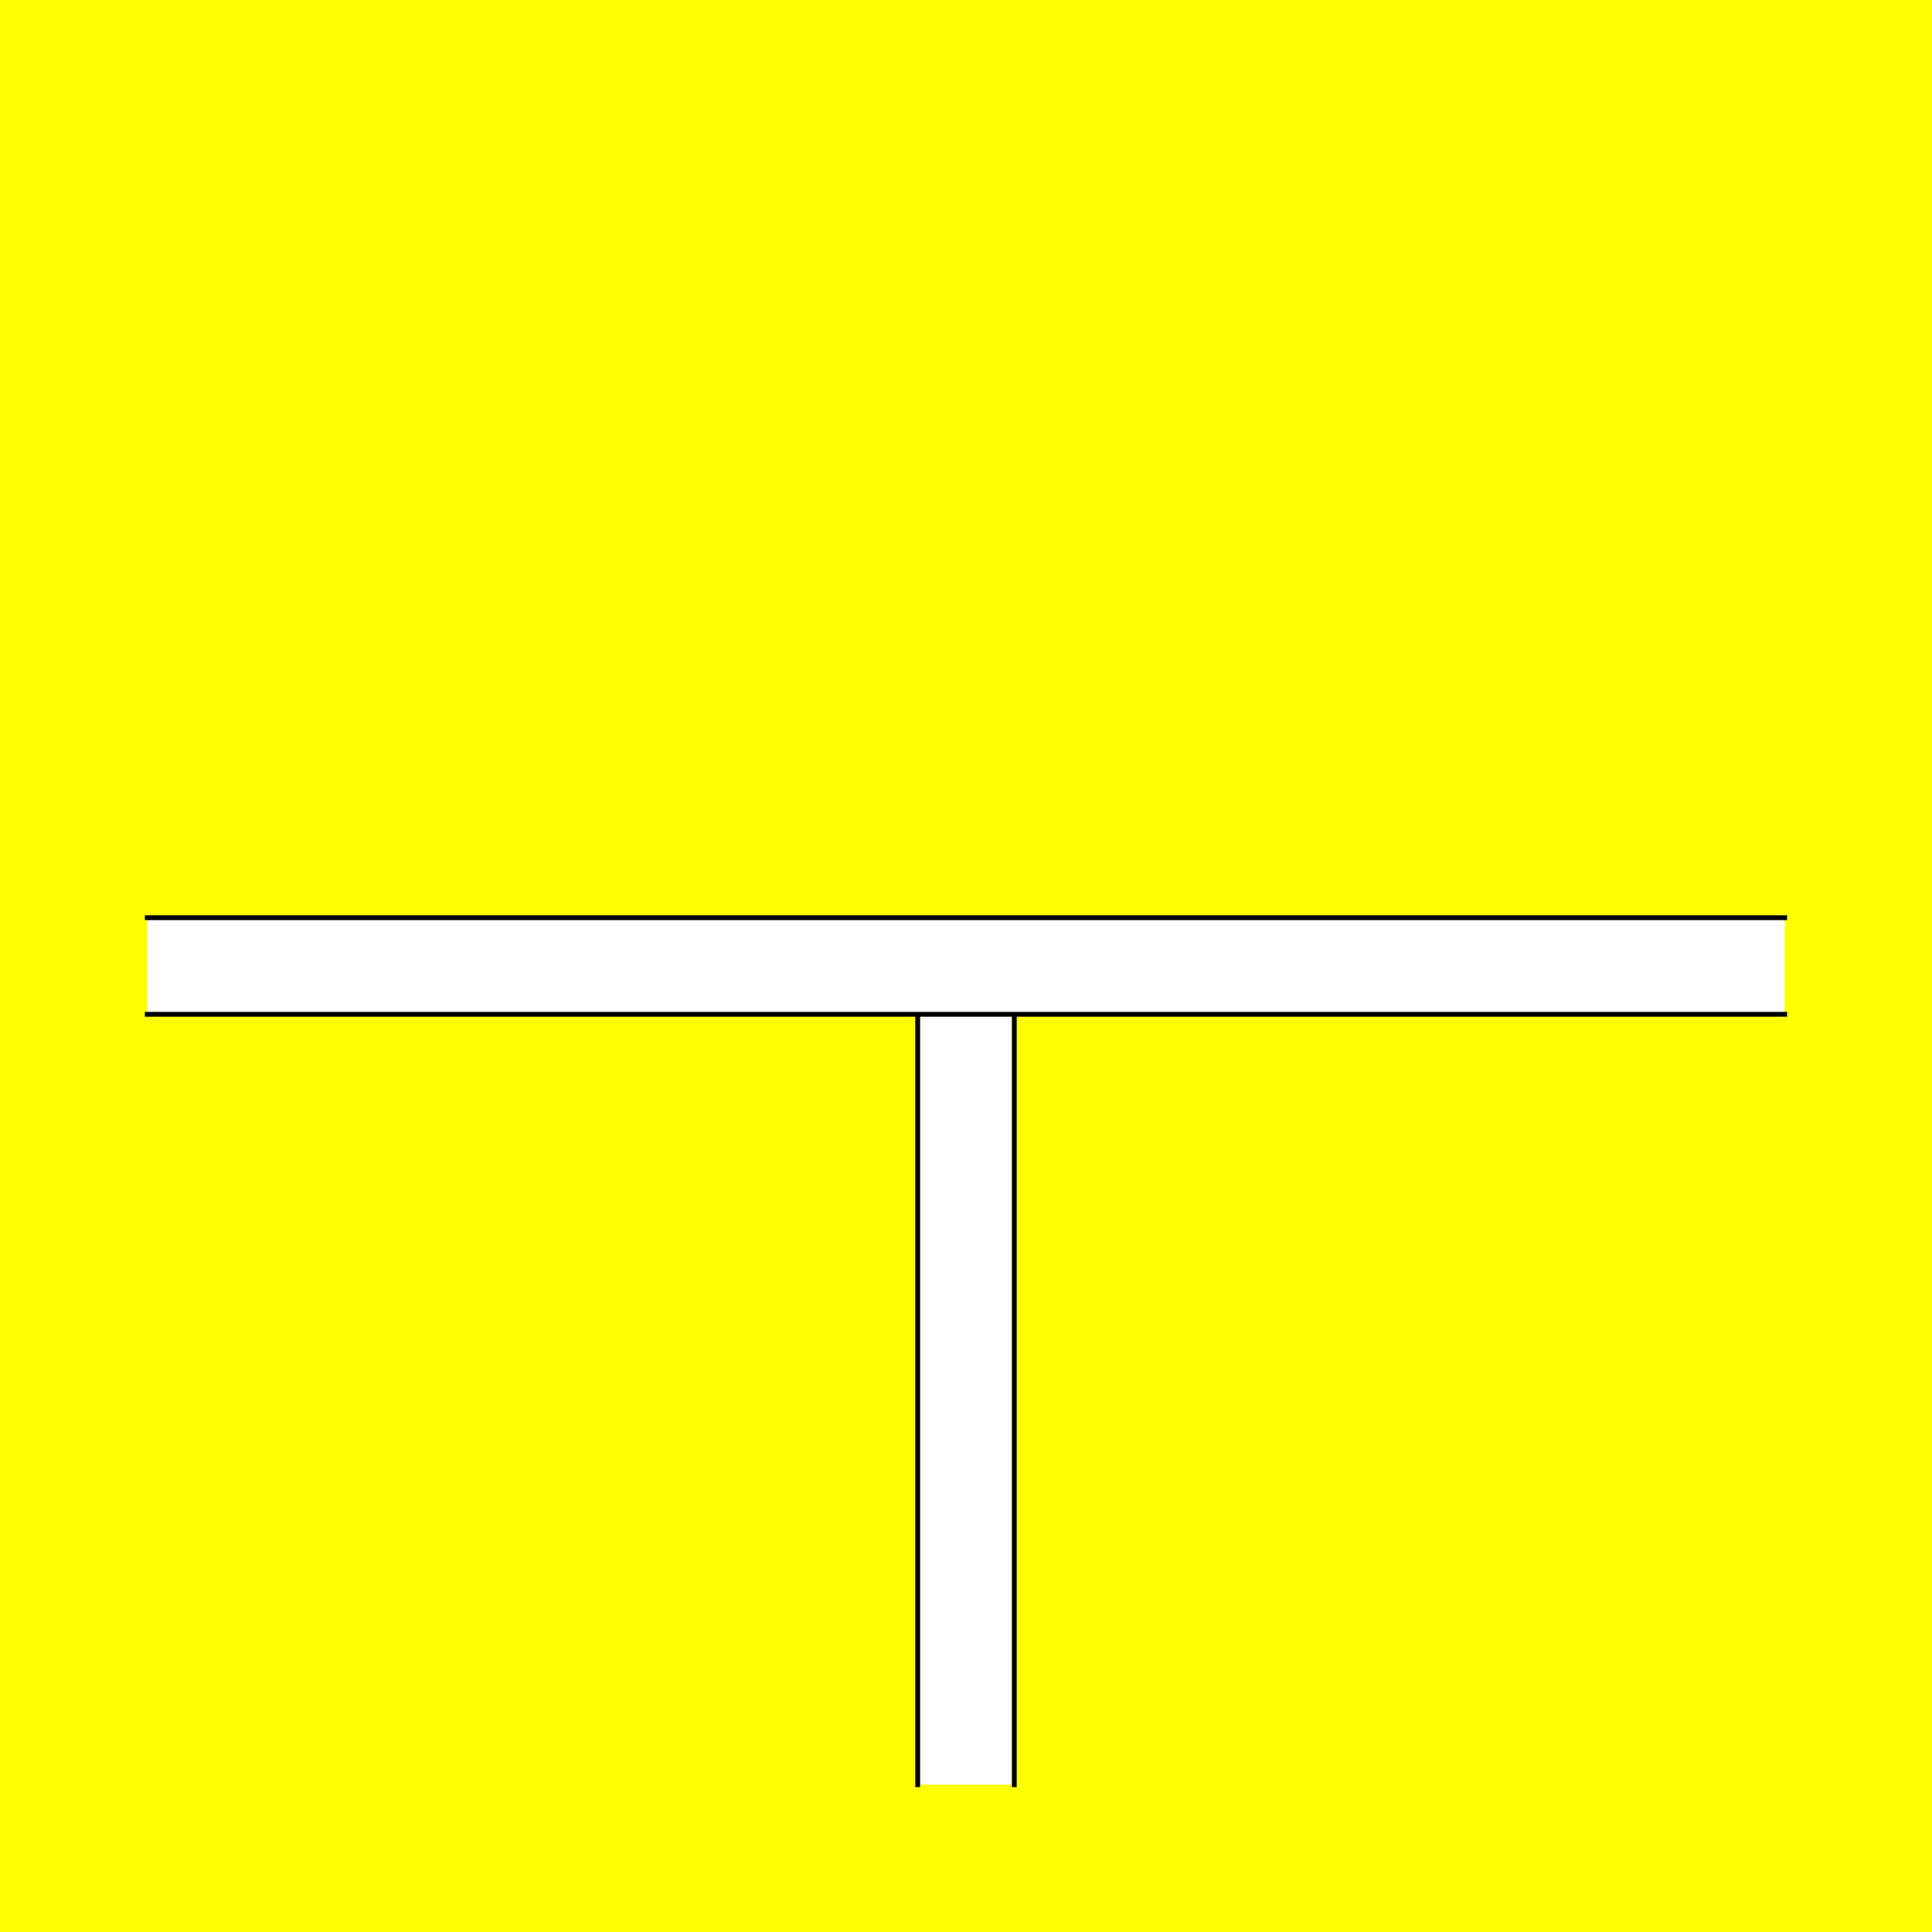
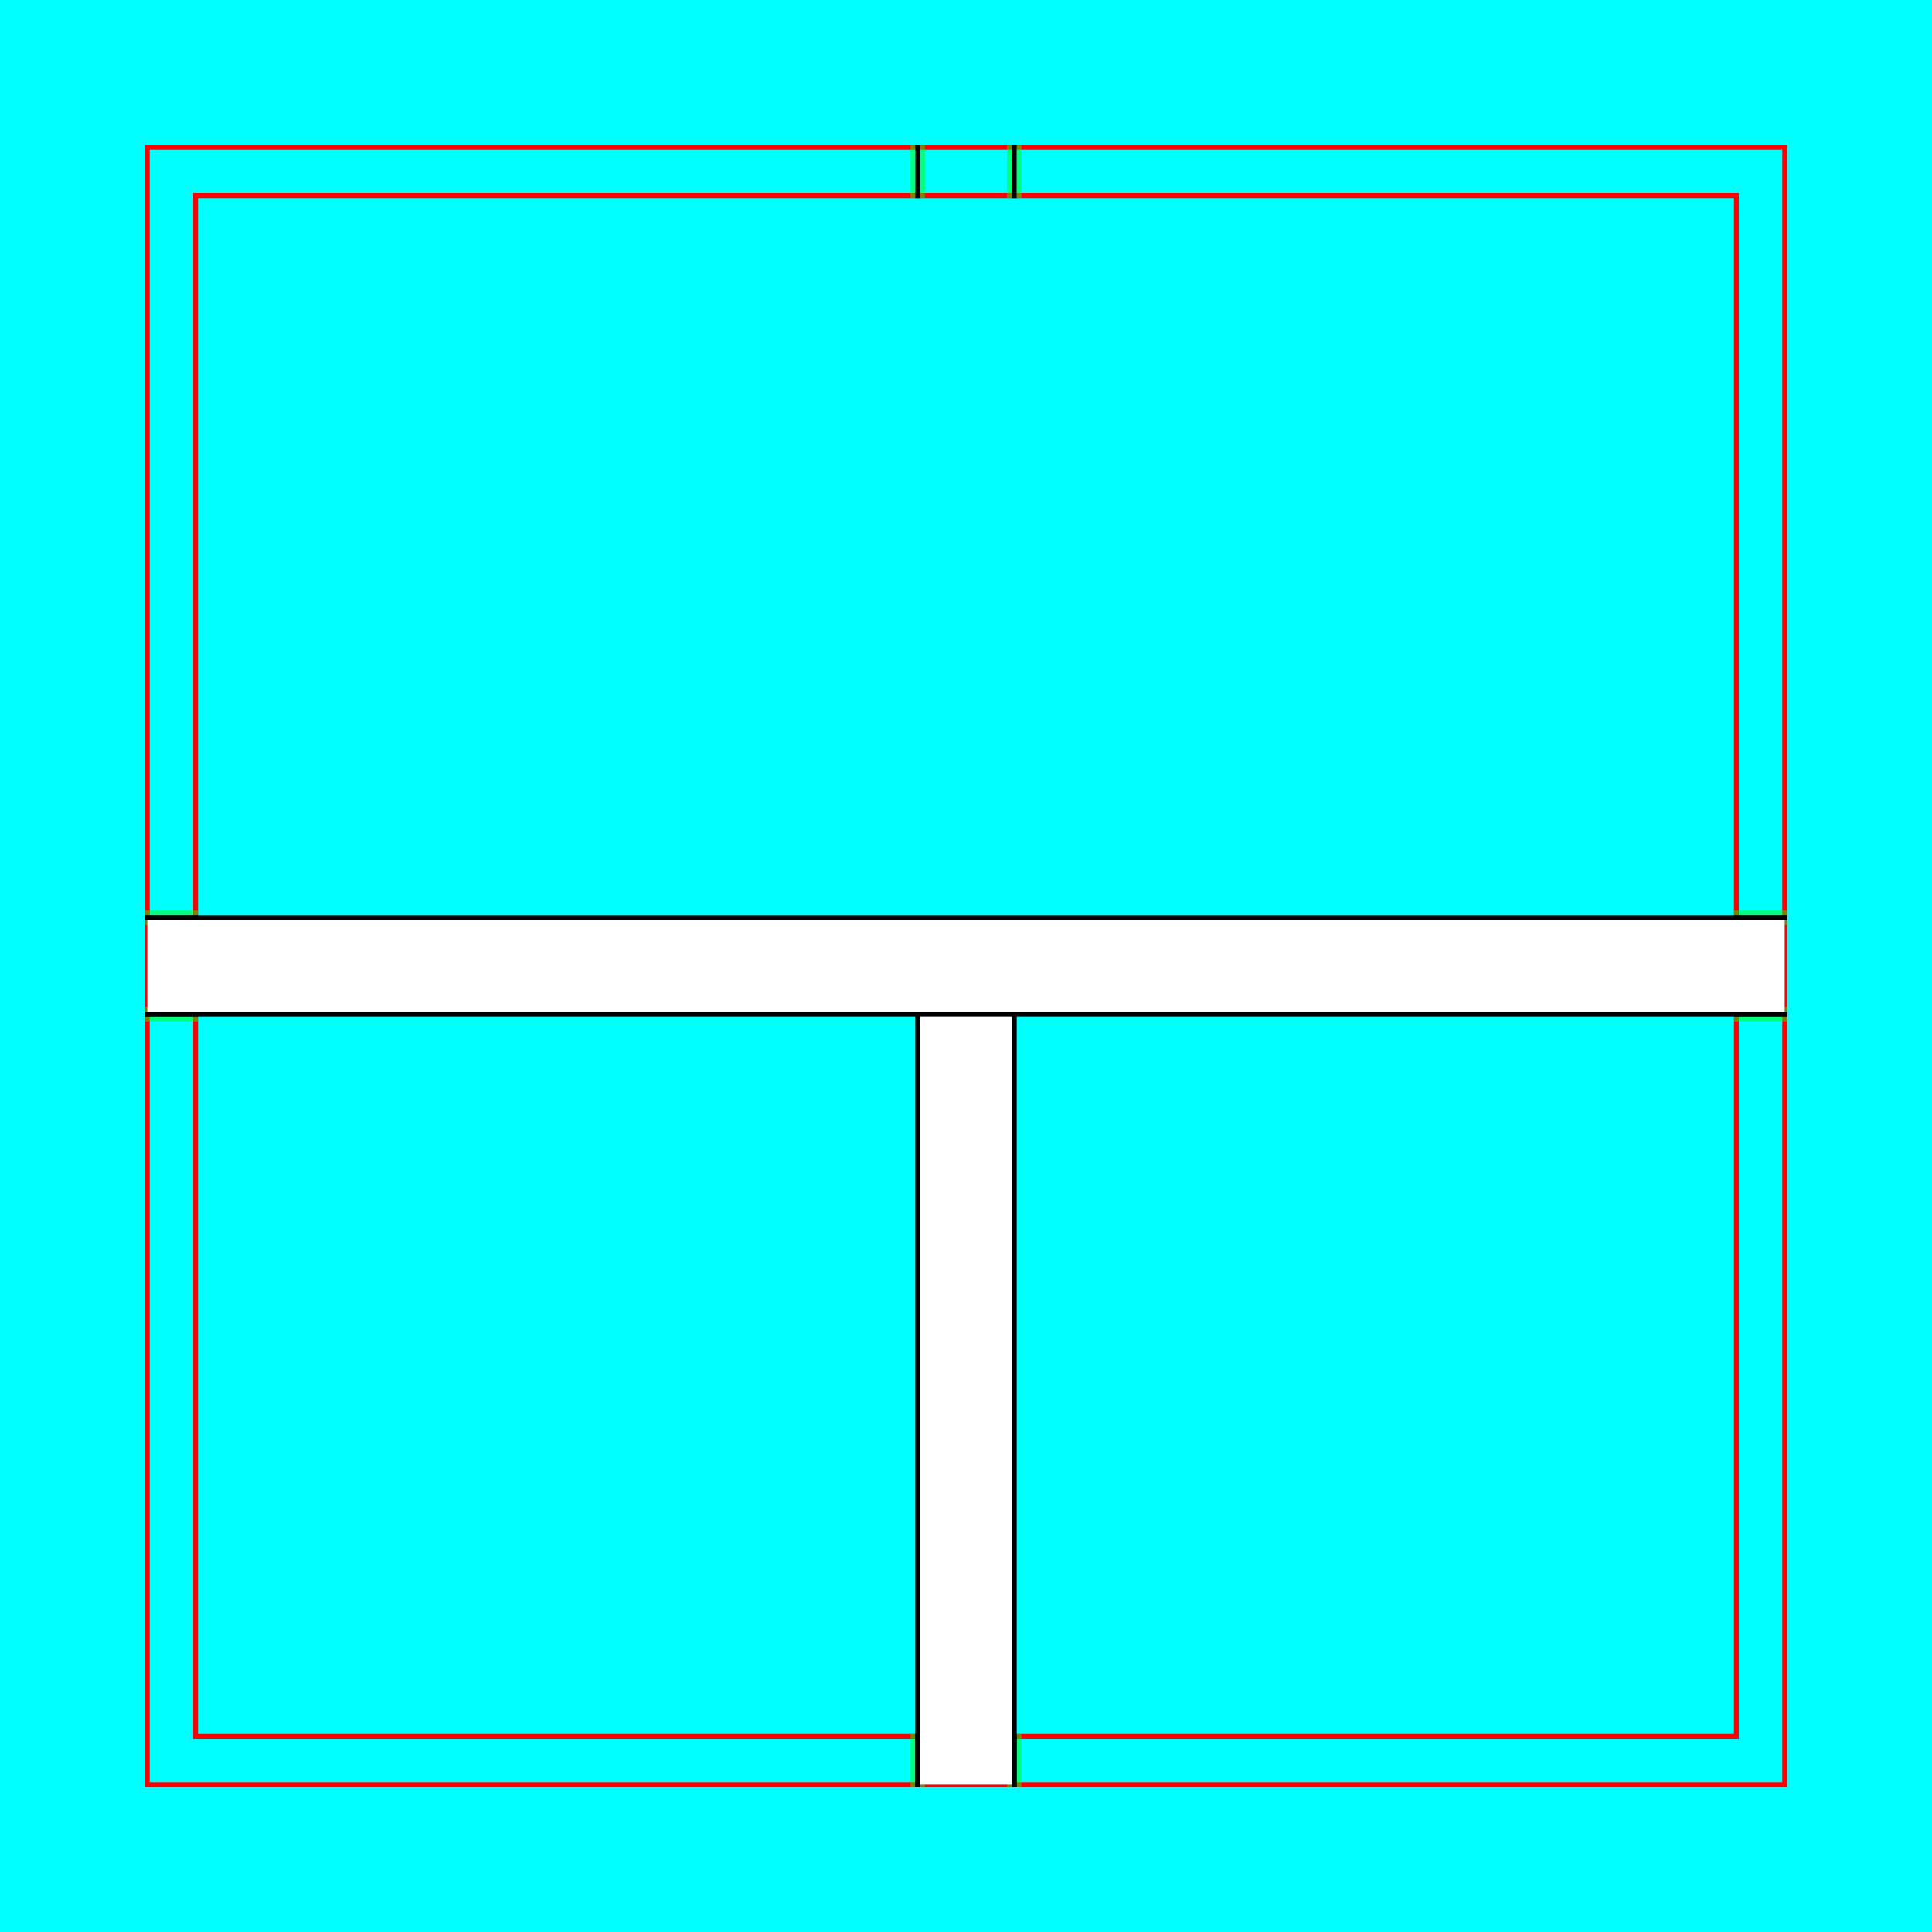
<svg xmlns="http://www.w3.org/2000/svg" style="display:inline" version="1.1" id="svg2902" height="400" width="400">
  <defs id="defs2904" />
  <g id="layer1">
    <path style="color:#000000;fill:#00ffff;fill-opacity:1;fill-rule:nonzero;stroke:none;stroke-width:0;marker:none;visibility:visible;display:inline;overflow:visible;enable-background:accumulate" d="m 0,0 400,0 0,400 -400,0 z" id="rect3096" />
  </g>
  <g id="XX_referenz" layerid="XX_referenz" style="display:inline">
    <path id="innerframe" style="fill:none;stroke:#ff0000;stroke-width:1;stroke-linecap:round;stroke-linejoin:miter;stroke-miterlimit:3.9;stroke-opacity:1;stroke-dasharray:none" d="m 40.5,40.5 319,0 0,319 -319,0 0,-319 z" />
    <path id="outerframe" style="fill:none;stroke:#ff0000;stroke-width:1;stroke-linecap:round;stroke-linejoin:miter;stroke-miterlimit:3.9;stroke-opacity:1;stroke-dasharray:none;display:inline" d="m 30.5,30.5 339,0 0,339 -339,0 0,-339 z" />
    <path style="fill:none;stroke:#000000;stroke-width:1px;stroke-linecap:square;stroke-linejoin:miter;stroke-opacity:1" d="m 30.5,210 10,0" id="left-bottom" />
    <path style="fill:none;stroke:#000000;stroke-width:1px;stroke-linecap:square;stroke-linejoin:miter;stroke-opacity:1;display:inline" d="m 30.5,190 10,0" id="left-top" />
    <path style="opacity:0.5;fill:none;stroke:#00ff00;stroke-width:1px;stroke-linecap:square;stroke-linejoin:miter;stroke-opacity:1" d="m 30.5,209 10,0" id="ref-left-bi" />
    <path style="opacity:0.5;fill:none;stroke:#00ff00;stroke-width:1px;stroke-linecap:square;stroke-linejoin:miter;stroke-opacity:1;display:inline" d="m 30.5,211 10,0" id="ref-left-bo" />
    <path style="opacity:0.5;fill:none;stroke:#00ff00;stroke-width:1px;stroke-linecap:square;stroke-linejoin:miter;stroke-opacity:1;display:inline" d="m 30.5,189 10,0" id="ref-left-to" />
    <path style="opacity:0.5;fill:none;stroke:#00ff00;stroke-width:1px;stroke-linecap:square;stroke-linejoin:miter;stroke-opacity:1;display:inline" d="m 30.5,191 10,0" id="ref-left-ti" />
    <path style="fill:none;stroke:#000000;stroke-width:1px;stroke-linecap:square;stroke-linejoin:miter;stroke-opacity:1" d="m 190,30.5 0,10" id="top-left" />
    <path style="fill:none;stroke:#000000;stroke-width:1px;stroke-linecap:square;stroke-linejoin:miter;stroke-opacity:1;display:inline" d="m 210,30.5 0,10" id="top-right" />
    <path style="opacity:0.5;fill:none;stroke:#00ff00;stroke-width:1px;stroke-linecap:square;stroke-linejoin:miter;stroke-opacity:1;display:inline" d="m 191,30.5 0,10" id="ref-top-li" />
    <path style="opacity:0.5;fill:none;stroke:#00ff00;stroke-width:1px;stroke-linecap:square;stroke-linejoin:miter;stroke-opacity:1;display:inline" d="m 189,30.5 0,10" id="ref-top-lo" />
    <path style="opacity:0.5;fill:none;stroke:#00ff00;stroke-width:1px;stroke-linecap:square;stroke-linejoin:miter;stroke-opacity:1;display:inline" d="m 211,30.5 0,10" id="ref-top-ro" />
    <path style="opacity:0.5;fill:none;stroke:#00ff00;stroke-width:1px;stroke-linecap:square;stroke-linejoin:miter;stroke-opacity:1;display:inline" d="m 209,30.5 0,10" id="ref-top-ri" />
    <path style="fill:none;stroke:#000000;stroke-width:1px;stroke-linecap:square;stroke-linejoin:miter;stroke-opacity:1" d="m 369.5,190 -10,0" id="right-top" />
    <path style="fill:none;stroke:#000000;stroke-width:1px;stroke-linecap:square;stroke-linejoin:miter;stroke-opacity:1;display:inline" d="m 369.5,210 -10,0" id="right-bottom" />
    <path style="opacity:0.5;fill:none;stroke:#00ff00;stroke-width:1px;stroke-linecap:square;stroke-linejoin:miter;stroke-opacity:1;display:inline" d="m 369.5,191 -10,0" id="ref-right-ti" />
    <path style="opacity:0.5;fill:none;stroke:#00ff00;stroke-width:1px;stroke-linecap:square;stroke-linejoin:miter;stroke-opacity:1;display:inline" d="m 369.5,189 -10,0" id="ref-right-to" />
    <path style="opacity:0.5;fill:none;stroke:#00ff00;stroke-width:1px;stroke-linecap:square;stroke-linejoin:miter;stroke-opacity:1;display:inline" d="m 369.5,211 -10,0" id="ref-right-bo" />
    <path style="opacity:0.5;fill:none;stroke:#00ff00;stroke-width:1px;stroke-linecap:square;stroke-linejoin:miter;stroke-opacity:1;display:inline" d="m 369.5,209 -10,0" id="ref-right-bi" />
    <path style="fill:none;stroke:#000000;stroke-width:1px;stroke-linecap:square;stroke-linejoin:miter;stroke-opacity:1" d="m 210,369.5 0,-10" id="bottom-right" />
    <path style="fill:none;stroke:#000000;stroke-width:1px;stroke-linecap:square;stroke-linejoin:miter;stroke-opacity:1;display:inline" d="m 190,369.5 0,-10" id="bottom-left" />
    <path style="opacity:0.5;fill:none;stroke:#00ff00;stroke-width:1px;stroke-linecap:square;stroke-linejoin:miter;stroke-opacity:1;display:inline" d="m 209,369.5 0,-10" id="ref-bottom-ri" />
    <path style="opacity:0.5;fill:none;stroke:#00ff00;stroke-width:1px;stroke-linecap:square;stroke-linejoin:miter;stroke-opacity:1;display:inline" d="m 211,369.5 0,-10" id="ref-bottom-ro" />
    <path style="opacity:0.5;fill:none;stroke:#00ff00;stroke-width:1px;stroke-linecap:square;stroke-linejoin:miter;stroke-opacity:1;display:inline" d="m 189,369.5 0,-10" id="ref-bottom-lo" />
    <path style="opacity:0.5;fill:none;stroke:#00ff00;stroke-width:1px;stroke-linecap:square;stroke-linejoin:miter;stroke-opacity:1;display:inline" d="m 191,369.5 0,-10" id="ref-bottom-li" />
  </g>
-   <g id="g3016" zpos="-5000">
-     <path id="path3018" d="m 0,0 400,0 0,400 -400,0 z" style="color:#000000;fill:#ffff00;fill-opacity:1;fill-rule:nonzero;stroke:none;stroke-width:0;marker:none;visibility:visible;display:inline;overflow:visible;enable-background:accumulate" />
-   </g>
  <g id="g3013" layerid="element" style="display:inline">
    <path d="m 210,369.5 0,-159.315 -20,0 0,159.315 z" style="fill:#ffffff;stroke:none;display:inline" id="path3017-8" />
    <path d="m 190,369.5 0,-159.315 M 210,369.5 210,210.185" style="fill:none;stroke:#000000;stroke-width:1px;stroke-linecap:square;stroke-linejoin:miter;stroke-opacity:1;display:inline" id="path3017" />
  </g>
  <g style="display:inline" layerid="element" id="element">
    <path id="right-bottom-3-3" style="fill:#ffffff;stroke:none;display:inline" d="m 30.5,210 339,0 0,-20 -339,0 z" />
    <path id="right-bottom-3" style="fill:none;stroke:#000000;stroke-width:1px;stroke-linecap:square;stroke-linejoin:miter;stroke-opacity:1;display:inline" d="m 30.5,190 339,0 m -339,20 339,0" />
  </g>
</svg>
